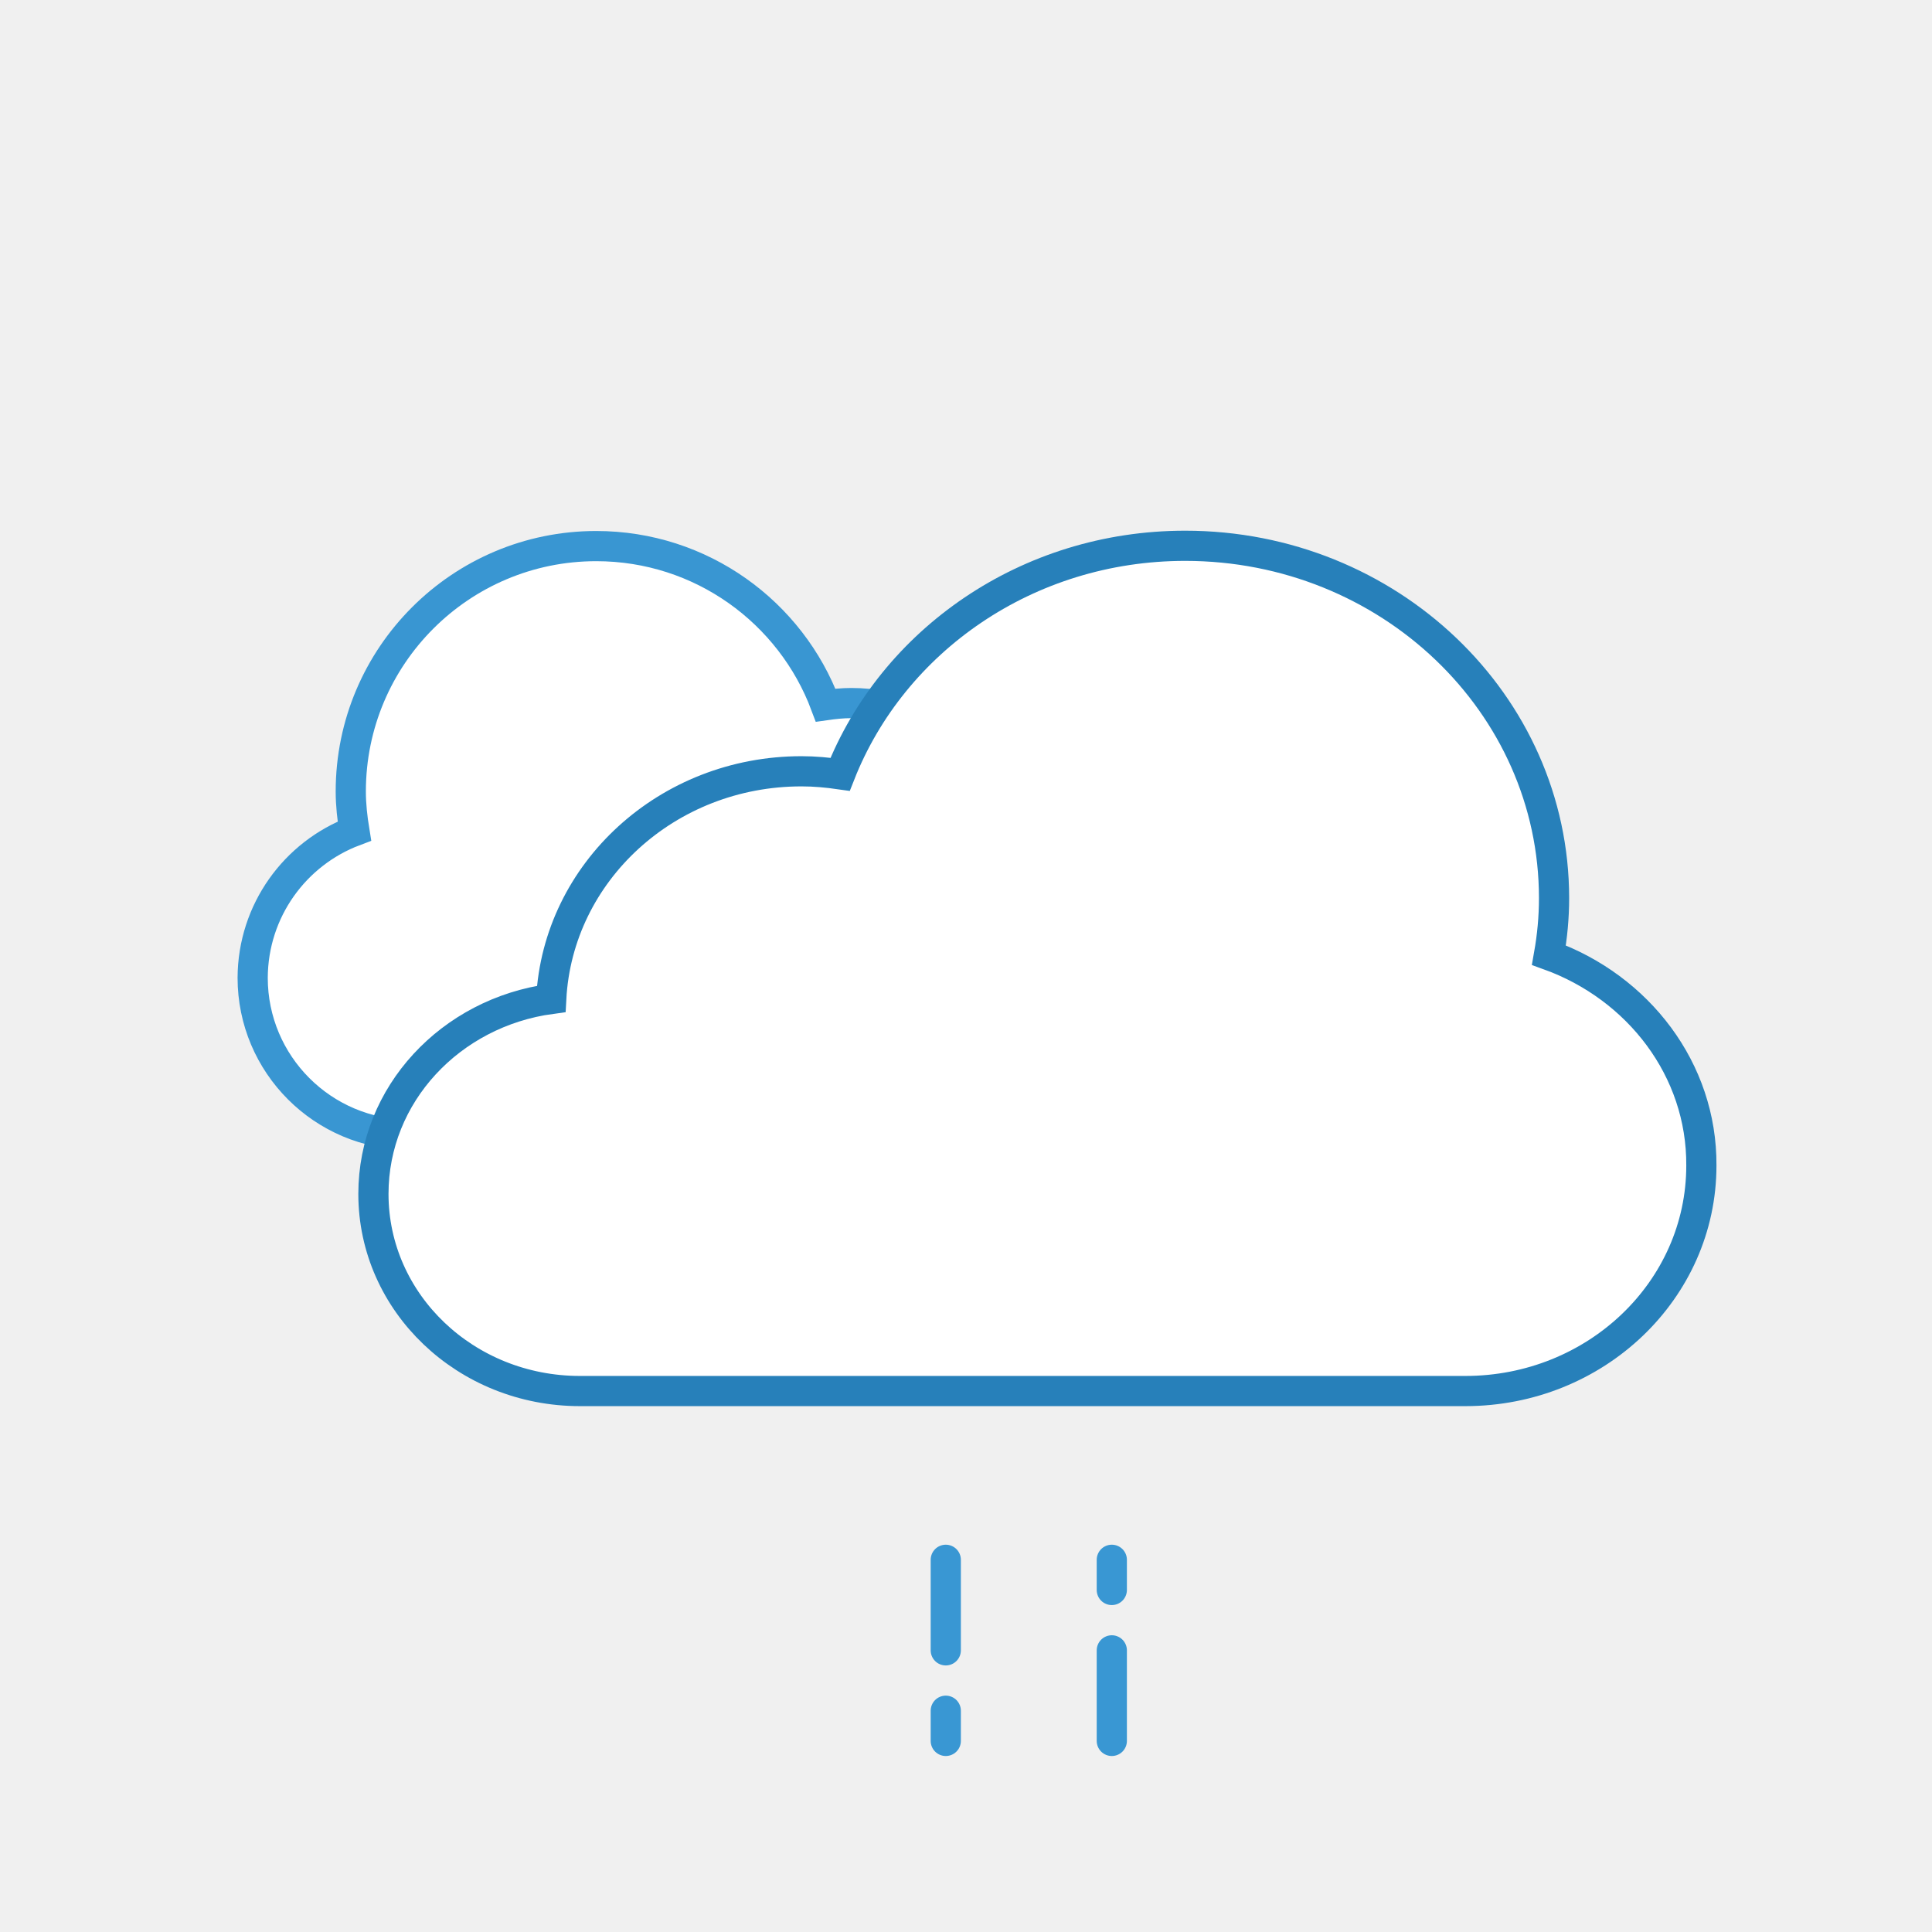
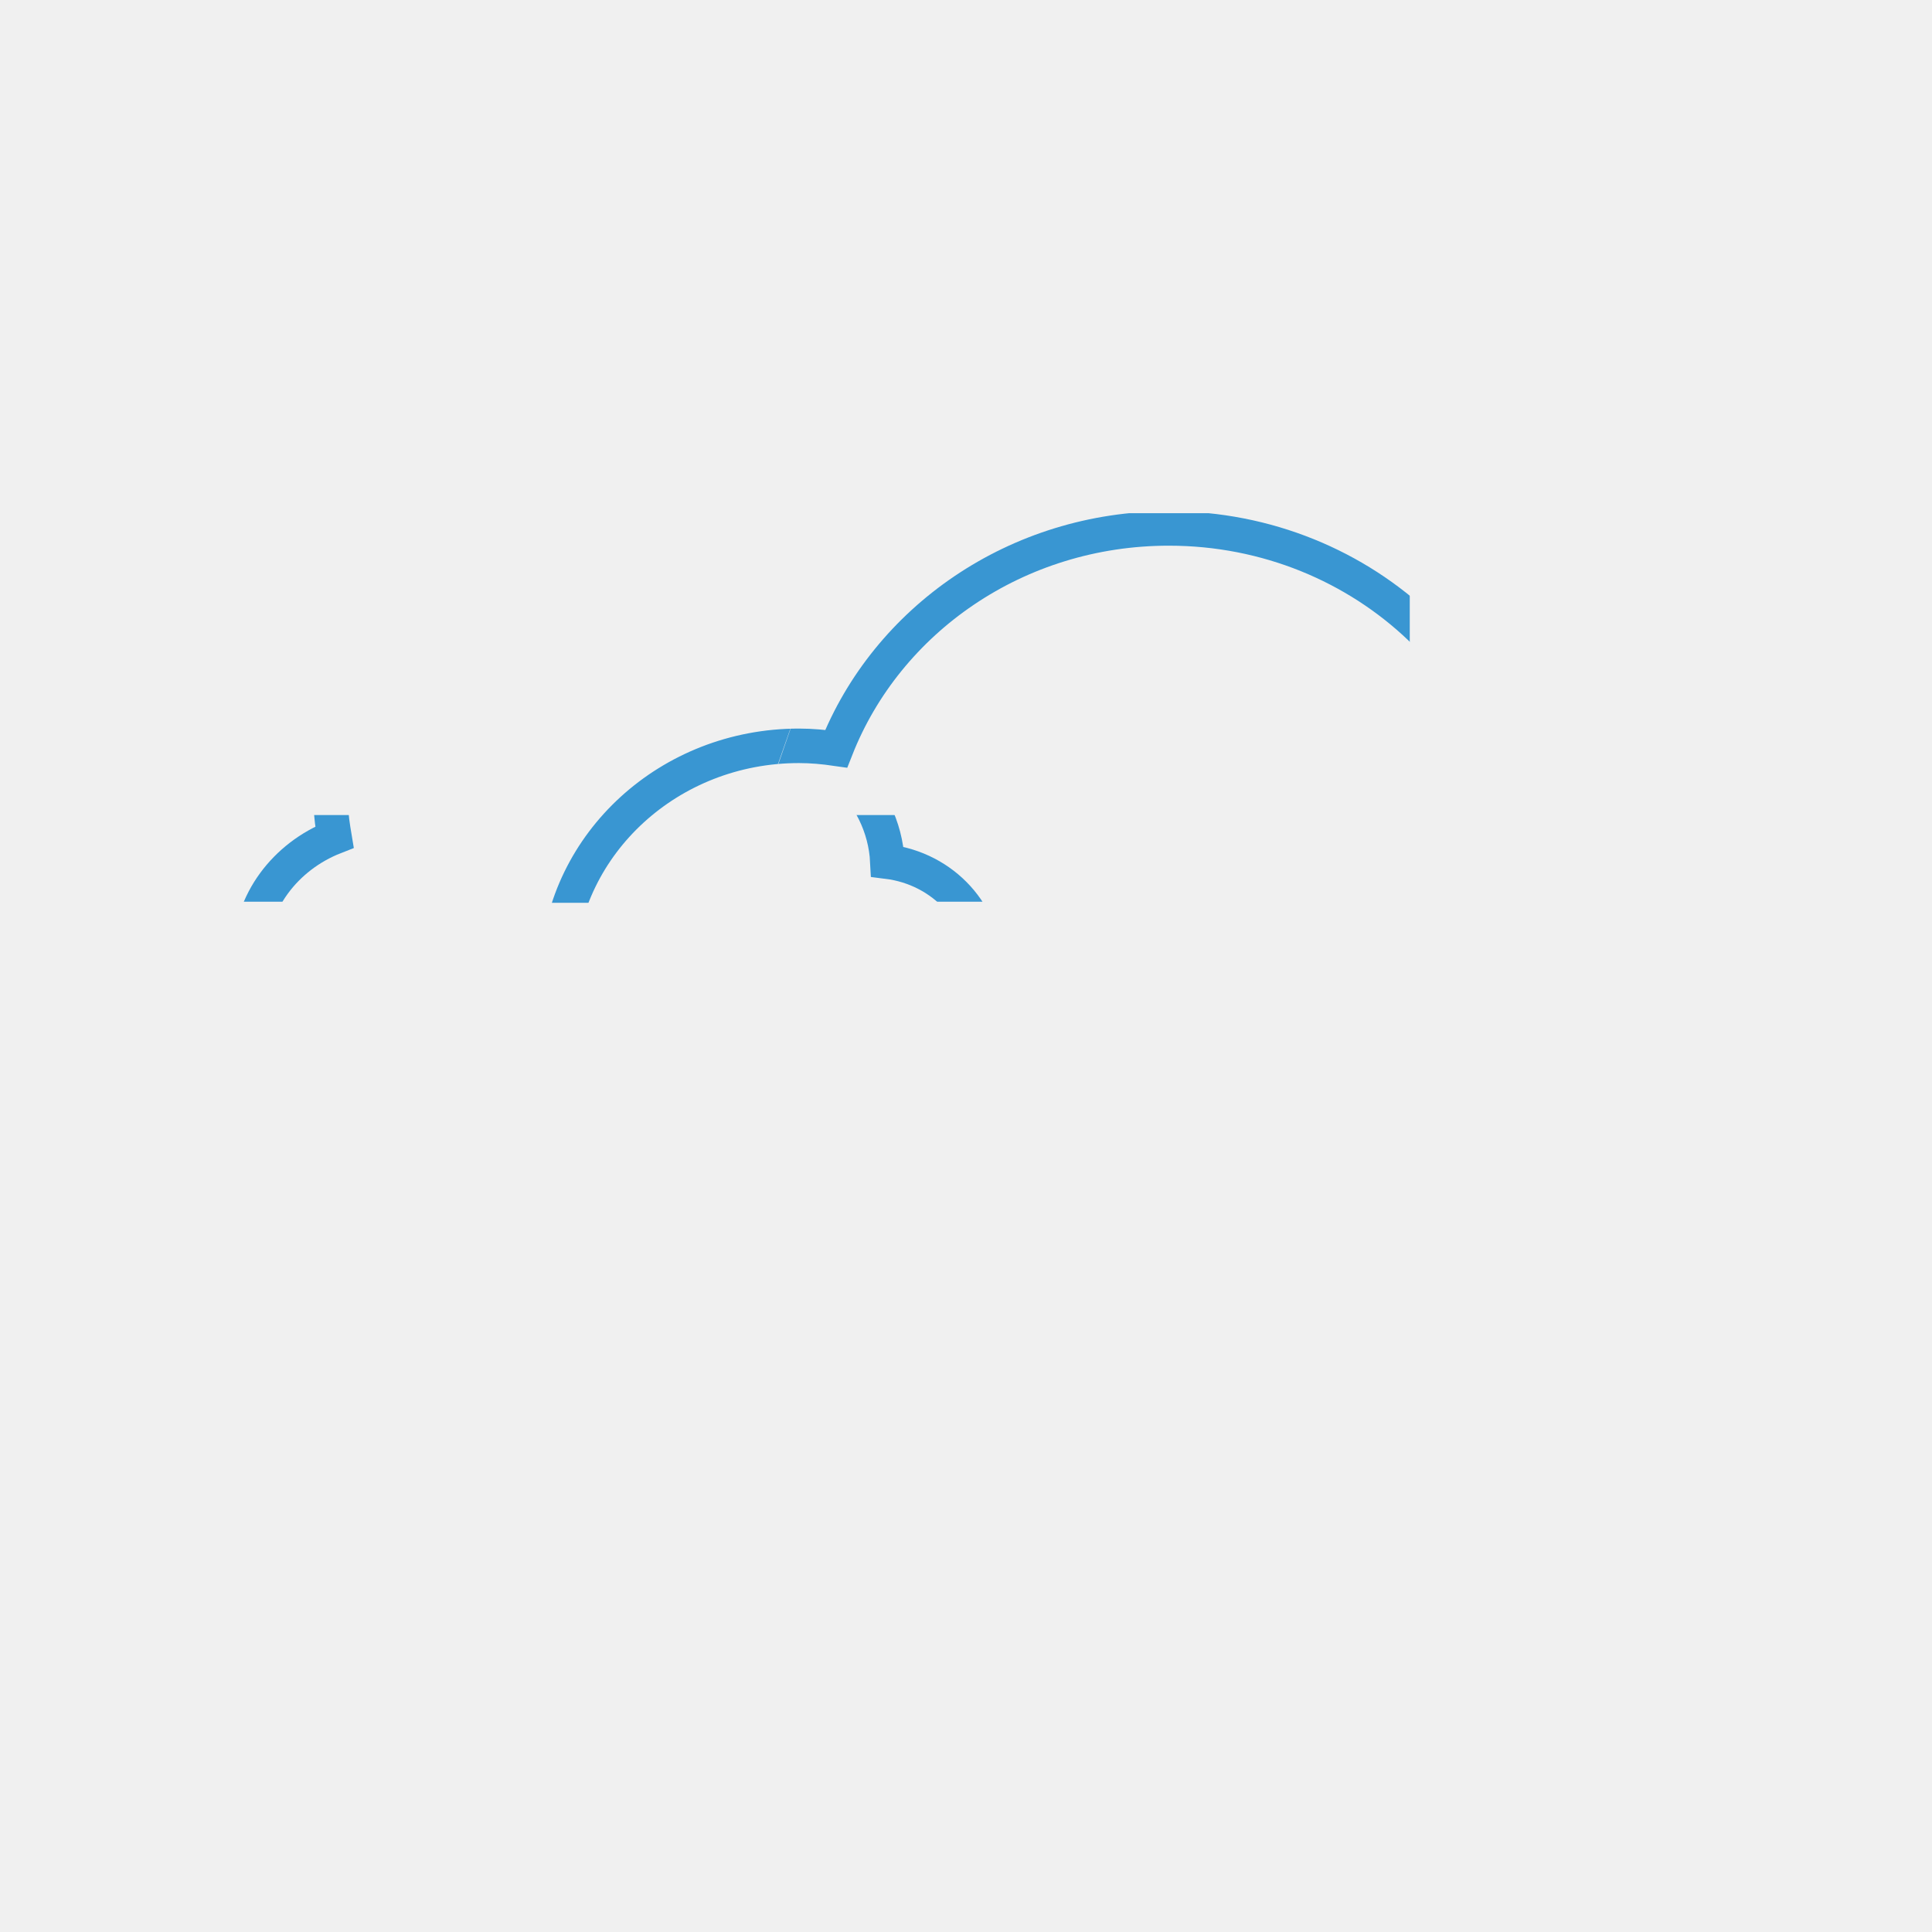
- <svg xmlns="http://www.w3.org/2000/svg" version="1.1" x="0px" y="0px" viewBox="0 0 64 64" style="enable-background:new 0 0 64 64;" xml:space="preserve">
-   <style type="text/css">
- 	.st0{display:none;}
- 	.st1{display:inline;fill:#B1B1B1;}
- 	.st2{display:inline;fill:none;stroke:#868686;stroke-miterlimit:10;}
- 	
- 		.st3{display:inline;fill:none;stroke:#ECF0F1;stroke-width:0.25;stroke-linecap:round;stroke-linejoin:round;stroke-miterlimit:10;}
- 	.st4{display:inline;}
- 	.st5{fill:none;stroke:#868686;stroke-miterlimit:10;}
- 	.st6{fill:#ECECEC;stroke:#868686;stroke-miterlimit:10;}
- 	.st7{fill:none;stroke:#3997D3;stroke-linecap:round;stroke-linejoin:round;stroke-miterlimit:10;}
- 	.st8{fill:#FFFFFF;stroke:#3996D2;stroke-miterlimit:10;}
- 	.st9{fill:#FFFFFF;stroke:#2780BA;stroke-miterlimit:10;}
- </style>
-   <g id="Layer_1" class="st0">
-     <path class="st1" d="M0,0v17v30v17h64V47V17V0H0z M58,47H6V17h52V47z" />
-     <rect class="st2" width="64" height="64" />
-     <rect x="6" y="17" class="st2" width="52" height="30" />
-     <rect x="6" y="14" class="st2" width="52" height="3" />
-     <rect x="6" y="47" class="st2" width="52" height="3" />
-     <rect x="13" y="50" class="st2" width="42" height="9" />
-     <rect class="st3" width="64" height="64" />
-   </g>
-   <g id="Layer_2" class="st0">
-     <g class="st4">
-       <rect x="13" y="50" class="st5" width="42" height="9" />
-       <rect x="29.5" y="50" class="st6" width="9" height="9" />
-     </g>
-   </g>
-   <g id="Layer_3">
-     <line class="st7" x1="36.83" y1="51.67" x2="36.83" y2="52.67" />
-     <line class="st7" x1="31.33" y1="51.67" x2="31.33" y2="54.67" />
-     <line class="st7" x1="31.33" y1="56.67" x2="31.33" y2="57.67" />
-     <line class="st7" x1="36.83" y1="54.67" x2="36.83" y2="57.67" />
-     <path class="st8" d="M11.74,27.53c-0.07-0.43-0.12-0.87-0.12-1.31c0-4.49,3.64-8.13,8.13-8.13c3.48,0,6.45,2.19,7.6,5.27   c0.28-0.04,0.56-0.07,0.85-0.07c2.96,0,5.37,2.33,5.51,5.25c2.21,0.31,3.91,2.2,3.91,4.5c0,2.51-2.04,4.55-4.55,4.55h-19.5   c-2.87,0-5.2-2.33-5.2-5.2C8.38,30.16,9.78,28.27,11.74,27.53z" />
-     <path class="st9" d="M51.31,31.64c0.11-0.62,0.17-1.24,0.17-1.89c0-6.44-5.47-11.67-12.22-11.67c-5.24,0-9.69,3.15-11.43,7.57   c-0.42-0.06-0.84-0.1-1.28-0.1c-4.45,0-8.07,3.34-8.29,7.54c-3.33,0.45-5.89,3.16-5.89,6.46c0,3.61,3.06,6.53,6.84,6.53h29.33   c4.32,0,7.82-3.34,7.82-7.47C56.38,35.43,54.27,32.71,51.31,31.64z" />
-   </g>
+ <svg xmlns="http://www.w3.org/2000/svg" id="svg" width="112" height="112" version="1.1" viewBox="0 0 64 64" class="noscale">
+   <style>
+ 
+ 	.cloud {
+ 		fill: none;
+ 		stroke: #3996d2;
+ 	}
+ 
+ 	.sun {
+ 		fill: none;
+ 		stroke: #f1c413;
+ 	}
+ 
+ 	.rain {
+ 		stroke: #74b9ff;
+ 	}
+ 
+ 	.fog {
+ 		stroke: #ffffff;
+ 	}
+ 
+ 	.outline {
+ 		fill: none;
+ 		stroke-width: 2px;
+ 
+ 	}
+ 
+ 	.mask {
+ 		fill: black !important;
+ 		stroke: black !important;
+ 		stroke-width: 5px !important;
+ 	}
+ 
+ 	.noscale * {
+ 		stroke-linecap: round;
+ 		vector-effect: non-scaling-stroke;
+ 	}
+ 
+ 	</style>
+   <defs>
+     <symbol id="cloud-big" viewBox="0 0 43 27.73">
+       <path vector-effect="non-scaling-stroke" d=" M 37.678 13.447 C 40.495 14.468 42.511 17.065 42.5 20.101 C 42.5 24.044 39.158 27.233 35.034 27.233 L 7.031 27.233 C 3.422 27.233 0.5 24.445 0.5 20.999 C 0.5 17.848 2.944 15.261 6.124 14.831 C 6.334 10.821 9.79 7.632 14.039 7.632 C 14.459 7.632 14.86 7.67 15.261 7.728 C 16.922 3.508 21.171 0.5 26.174 0.5 C 32.618 0.5 37.841 5.493 37.841 11.642 C 37.841 12.263 37.783 12.855 37.678 13.447 L 37.678 13.447 Z " />
+     </symbol>
+     <symbol id="cloud-small" viewBox="0 0 43 27.73">
+       <path vector-effect="non-scaling-stroke" d="M5.3,13.4c-0.1-0.6-0.2-1.2-0.2-1.8c0-6.1,5.2-11.1,11.7-11.1 c5,0,9.3,3,10.9,7.2c0.4-0.1,0.8-0.1,1.2-0.1c4.2,0,7.7,3.2,7.9,7.2c3.2,0.4,5.6,3,5.6,6.2c0,3.4-2.9,6.2-6.5,6.2H8 c-4.1,0-7.5-3.2-7.5-7.1C0.5,17.1,2.5,14.5,5.3,13.4L5.3,13.4z" />
+     </symbol>
+     <symbol id="sun" viewBox="0 0 36 36">
+       <g transform-origin="center center" id="sunUse">
+         <animateTransform attributeName="transform" type="rotate" from="0" to="360" dur="30s" repeatCount="indefinite" />
+         <circle id="sun_orb" cx="18" cy="18" r="9" />
+         <g transform-origin="center">
+           <g transform-origin="center" transform="rotate(0)">
+             <line transform="translate(30 18)" x1="0" y1="0" x2="5" y2="0">
+               <animateTransform attributeName="transform" type="scale" additive="sum" values="1 1; .2 1; 1 1" begin="0s" dur="2s" repeatCount="indefinite" />
+             </line>
+           </g>
+           <g transform-origin="center" transform="rotate(30)">
+             <line transform="translate(30 18)" x1="0" y1="0" x2="5" y2="0">
+               <animateTransform attributeName="transform" type="scale" additive="sum" values="1 1; .2 1; 1 1" begin="-1s" dur="2s" repeatCount="indefinite" />
+             </line>
+           </g>
+           <g transform-origin="center" transform="rotate(60)">
+             <line transform="translate(30 18)" x1="0" y1="0" x2="5" y2="0">
+               <animateTransform attributeName="transform" type="scale" additive="sum" values="1 1; .2 1; 1 1" begin="0s" dur="2s" repeatCount="indefinite" />
+             </line>
+           </g>
+           <g transform-origin="center" transform="rotate(90)">
+             <line transform="translate(30 18)" x1="0" y1="0" x2="5" y2="0">
+               <animateTransform attributeName="transform" type="scale" additive="sum" values="1 1; .2 1; 1 1" begin="-1s" dur="2s" repeatCount="indefinite" />
+             </line>
+           </g>
+           <g transform-origin="center" transform="rotate(120)">
+             <line transform="translate(30 18)" x1="0" y1="0" x2="5" y2="0">
+               <animateTransform attributeName="transform" type="scale" additive="sum" values="1 1; .2 1; 1 1" begin="0s" dur="2s" repeatCount="indefinite" />
+             </line>
+           </g>
+           <g transform-origin="center" transform="rotate(150)">
+             <line transform="translate(30 18)" x1="0" y1="0" x2="5" y2="0">
+               <animateTransform attributeName="transform" type="scale" additive="sum" values="1 1; .2 1; 1 1" begin="-1s" dur="2s" repeatCount="indefinite" />
+             </line>
+           </g>
+           <g transform-origin="center" transform="rotate(180)">
+             <line transform="translate(30 18)" x1="0" y1="0" x2="5" y2="0">
+               <animateTransform attributeName="transform" type="scale" additive="sum" values="1 1; .2 1; 1 1" begin="0s" dur="2s" repeatCount="indefinite" />
+             </line>
+           </g>
+           <g transform-origin="center" transform="rotate(210)">
+             <line transform="translate(30 18)" x1="0" y1="0" x2="5" y2="0">
+               <animateTransform attributeName="transform" type="scale" additive="sum" values="1 1; .2 1; 1 1" begin="-1s" dur="2s" repeatCount="indefinite" />
+             </line>
+           </g>
+           <g transform-origin="center" transform="rotate(240)">
+             <line transform="translate(30 18)" x1="0" y1="0" x2="5" y2="0">
+               <animateTransform attributeName="transform" type="scale" additive="sum" values="1 1; .2 1; 1 1" begin="0s" dur="2s" repeatCount="indefinite" />
+             </line>
+           </g>
+           <g transform-origin="center" transform="rotate(270)">
+             <line transform="translate(30 18)" x1="0" y1="0" x2="5" y2="0">
+               <animateTransform attributeName="transform" type="scale" additive="sum" values="1 1; .2 1; 1 1" begin="-1s" dur="2s" repeatCount="indefinite" />
+             </line>
+           </g>
+           <g transform-origin="center" transform="rotate(300)">
+             <line transform="translate(30 18)" x1="0" y1="0" x2="5" y2="0">
+               <animateTransform attributeName="transform" type="scale" additive="sum" values="1 1; .2 1; 1 1" begin="0s" dur="2s" repeatCount="indefinite" />
+             </line>
+           </g>
+           <g transform-origin="center" transform="rotate(330)">
+             <line transform="translate(30 18)" x1="0" y1="0" x2="5" y2="0">
+               <animateTransform attributeName="transform" type="scale" additive="sum" values="1 1; .2 1; 1 1" begin="-1s" dur="2s" repeatCount="indefinite" />
+             </line>
+           </g>
+         </g>
+       </g>
+     </symbol>
+     <symbol id="rain" viewBox="0 0 27 22">
+       <path stroke-dash-width="3" d="M17,0.8c-2.1,6-4.1,11.7-6.1,17.6" stroke-dasharray="5.25, 33.25" stroke-dashoffset="43.75">
+         <animate attributeName="stroke-dashoffset" begin="0s" dur="0.7s" repeatCount="indefinite" from="43.75" to="5.25" />
+       </path>
+       <path stroke-dash-width="3" d="M10.8,18.4c0,0-2.8-5.1-8.8-2.9" stroke-dasharray="5.25, 19.25" stroke-dashoffset="29.75">
+         <animate attributeName="stroke-dashoffset" begin=".6s" dur="0.7s" repeatCount="indefinite" from="29.75" to="5.25" />
+         <animate attributeName="opacity" from="1.2" to="0" begin="0.6s" dur="0.7s" repeatCount="indefinite" />
+       </path>
+       <path stroke-dash-width="1" d="M11,19c0,0,4.9-3.3,7.7,1.7" stroke-dasharray="1.75, 17.5" stroke-dashoffset="21">
+         <animate attributeName="stroke-dashoffset" begin=".6s" dur="0.7s" repeatCount="indefinite" from="21" to="1.75" />
+         <animate attributeName="opacity" from="1.2" to="0" begin="0.6s" dur="0.7s" repeatCount="indefinite" />
+       </path>
+       <path stroke-dash-width="1" d="M11,19c0,0-5-3-9,2" stroke-dasharray="1.75, 19.25" stroke-dashoffset="22.75">
+         <animate attributeName="stroke-dashoffset" begin=".6s" dur="0.7s" repeatCount="indefinite" from="22.75" to="1.75" />
+         <animate attributeName="opacity" from="1.2" to="0" begin="0.6s" dur="0.7s" repeatCount="indefinite" />
+       </path>
+       <path stroke-dash-width="1" d="M11,19c0,0,4.8-5.7,10.5-2" stroke-dasharray="1.75, 21" stroke-dashoffset="24.5">
+         <animate attributeName="stroke-dashoffset" begin=".6s" dur="0.7s" repeatCount="indefinite" from="24.5" to="1.75" />
+         <animate attributeName="opacity" from="1.2" to="0" begin="0.6s" dur="0.7s" repeatCount="indefinite" />
+       </path>
+     </symbol>
+     <symbol id="fog" viewBox="0 0 55 3">
+       <path stroke-dash-width="30" d="M0.5,0.99c2.45,0,2.45,1,4.91,1c2.45,0,2.45-1,4.9-1c2.45,0,2.45,1,4.91,1c2.45,0,2.45-1,4.91-1 c2.45,0,2.45,1,4.91,1c2.45,0,2.45-1,4.91-1c2.45,0,2.45,1,4.91,1c2.45,0,2.45-1,4.91-1c2.46,0,2.46,1,4.91,1c2.46,0,2.46-1,4.91-1 s2.46,1,4.91,1" />
+     </symbol>
+     <symbol id="use_rain-1--rain" viewBox="0 0 27 22">
+       <path stroke-dash-width="3" d="M17,0.8c-2.1,6-4.1,11.7-6.1,17.6" stroke-dasharray="5.25, 33.25" stroke-dashoffset="43.75">
+         <animate attributeName="stroke-dashoffset" begin="0s" dur="0.7s" repeatCount="indefinite" from="43.75" to="5.25" />
+       </path>
+       <path stroke-dash-width="3" d="M10.8,18.4c0,0-2.8-5.1-8.8-2.9" stroke-dasharray="5.25, 19.25" stroke-dashoffset="29.75">
+         <animate attributeName="stroke-dashoffset" begin=".6s" dur="0.7s" repeatCount="indefinite" from="29.75" to="5.25" />
+         <animate attributeName="opacity" from="1.2" to="0" begin="0.6s" dur="0.7s" repeatCount="indefinite" />
+       </path>
+       <path stroke-dash-width="1" d="M11,19c0,0,4.9-3.3,7.7,1.7" stroke-dasharray="1.75, 17.5" stroke-dashoffset="21">
+         <animate attributeName="stroke-dashoffset" begin=".6s" dur="0.7s" repeatCount="indefinite" from="21" to="1.75" />
+         <animate attributeName="opacity" from="1.2" to="0" begin="0.6s" dur="0.7s" repeatCount="indefinite" />
+       </path>
+       <path stroke-dash-width="1" d="M11,19c0,0-5-3-9,2" stroke-dasharray="1.75, 19.25" stroke-dashoffset="22.75">
+         <animate attributeName="stroke-dashoffset" begin=".6s" dur="0.7s" repeatCount="indefinite" from="22.75" to="1.75" />
+         <animate attributeName="opacity" from="1.2" to="0" begin="0.6s" dur="0.7s" repeatCount="indefinite" />
+       </path>
+       <path stroke-dash-width="1" d="M11,19c0,0,4.8-5.7,10.5-2" stroke-dasharray="1.75, 21" stroke-dashoffset="24.5">
+         <animate attributeName="stroke-dashoffset" begin=".6s" dur="0.7s" repeatCount="indefinite" from="24.5" to="1.75" />
+         <animate attributeName="opacity" from="1.2" to="0" begin="0.6s" dur="0.7s" repeatCount="indefinite" />
+       </path>
+     </symbol>
+     <symbol id="use_rain-2--rain" viewBox="0 0 27 22">
+       <path stroke-dash-width="3" d="M17,0.8c-2.1,6-4.1,11.7-6.1,17.6" stroke-dasharray="5.25, 33.25" stroke-dashoffset="43.75">
+         <animate attributeName="stroke-dashoffset" begin="0.35s" dur="0.7s" repeatCount="indefinite" from="43.75" to="5.25" />
+       </path>
+       <path stroke-dash-width="3" d="M10.8,18.4c0,0-2.8-5.1-8.8-2.9" stroke-dasharray="5.25, 19.25" stroke-dashoffset="29.75">
+         <animate attributeName="stroke-dashoffset" begin="0.95s" dur="0.7s" repeatCount="indefinite" from="29.75" to="5.25" />
+         <animate attributeName="opacity" from="1.2" to="0" begin="0.95s" dur="0.7s" repeatCount="indefinite" />
+       </path>
+       <path stroke-dash-width="1" d="M11,19c0,0,4.9-3.3,7.7,1.7" stroke-dasharray="1.75, 17.5" stroke-dashoffset="21">
+         <animate attributeName="stroke-dashoffset" begin="0.95s" dur="0.7s" repeatCount="indefinite" from="21" to="1.75" />
+         <animate attributeName="opacity" from="1.2" to="0" begin="0.95s" dur="0.7s" repeatCount="indefinite" />
+       </path>
+       <path stroke-dash-width="1" d="M11,19c0,0-5-3-9,2" stroke-dasharray="1.75, 19.25" stroke-dashoffset="22.75">
+         <animate attributeName="stroke-dashoffset" begin="0.95s" dur="0.7s" repeatCount="indefinite" from="22.75" to="1.75" />
+         <animate attributeName="opacity" from="1.2" to="0" begin="0.95s" dur="0.7s" repeatCount="indefinite" />
+       </path>
+       <path stroke-dash-width="1" d="M11,19c0,0,4.8-5.7,10.5-2" stroke-dasharray="1.75, 21" stroke-dashoffset="24.5">
+         <animate attributeName="stroke-dashoffset" begin="0.95s" dur="0.7s" repeatCount="indefinite" from="24.5" to="1.75" />
+         <animate attributeName="opacity" from="1.2" to="0" begin="0.95s" dur="0.7s" repeatCount="indefinite" />
+       </path>
+     </symbol>
+     <symbol id="use_rain-3--rain" viewBox="0 0 27 22">
+       <path stroke-dash-width="3" d="M17,0.8c-2.1,6-4.1,11.7-6.1,17.6" stroke-dasharray="5.25, 33.25" stroke-dashoffset="43.75">
+         <animate attributeName="stroke-dashoffset" begin="0.17s" dur="0.7s" repeatCount="indefinite" from="43.75" to="5.25" />
+       </path>
+       <path stroke-dash-width="3" d="M10.8,18.4c0,0-2.8-5.1-8.8-2.9" stroke-dasharray="5.25, 19.25" stroke-dashoffset="29.75">
+         <animate attributeName="stroke-dashoffset" begin="0.77s" dur="0.7s" repeatCount="indefinite" from="29.75" to="5.25" />
+         <animate attributeName="opacity" from="1.2" to="0" begin="0.77s" dur="0.7s" repeatCount="indefinite" />
+       </path>
+       <path stroke-dash-width="1" d="M11,19c0,0,4.9-3.3,7.7,1.7" stroke-dasharray="1.75, 17.5" stroke-dashoffset="21">
+         <animate attributeName="stroke-dashoffset" begin="0.77s" dur="0.7s" repeatCount="indefinite" from="21" to="1.75" />
+         <animate attributeName="opacity" from="1.2" to="0" begin="0.77s" dur="0.7s" repeatCount="indefinite" />
+       </path>
+       <path stroke-dash-width="1" d="M11,19c0,0-5-3-9,2" stroke-dasharray="1.75, 19.25" stroke-dashoffset="22.75">
+         <animate attributeName="stroke-dashoffset" begin="0.77s" dur="0.7s" repeatCount="indefinite" from="22.75" to="1.75" />
+         <animate attributeName="opacity" from="1.2" to="0" begin="0.77s" dur="0.7s" repeatCount="indefinite" />
+       </path>
+       <path stroke-dash-width="1" d="M11,19c0,0,4.8-5.7,10.5-2" stroke-dasharray="1.75, 21" stroke-dashoffset="24.5">
+         <animate attributeName="stroke-dashoffset" begin="0.77s" dur="0.7s" repeatCount="indefinite" from="24.5" to="1.75" />
+         <animate attributeName="opacity" from="1.2" to="0" begin="0.77s" dur="0.7s" repeatCount="indefinite" />
+       </path>
+     </symbol>
+     <symbol id="use_rain-4--rain" viewBox="0 0 27 22">
+       <path stroke-dash-width="3" d="M17,0.8c-2.1,6-4.1,11.7-6.1,17.6" stroke-dasharray="5.25, 33.25" stroke-dashoffset="43.75">
+         <animate attributeName="stroke-dashoffset" begin="0.5s" dur="0.7s" repeatCount="indefinite" from="43.75" to="5.25" />
+       </path>
+       <path stroke-dash-width="3" d="M10.8,18.4c0,0-2.8-5.1-8.8-2.9" stroke-dasharray="5.25, 19.25" stroke-dashoffset="29.75">
+         <animate attributeName="stroke-dashoffset" begin="1.1s" dur="0.7s" repeatCount="indefinite" from="29.75" to="5.25" />
+         <animate attributeName="opacity" from="1.2" to="0" begin="1.1s" dur="0.7s" repeatCount="indefinite" />
+       </path>
+       <path stroke-dash-width="1" d="M11,19c0,0,4.9-3.3,7.7,1.7" stroke-dasharray="1.75, 17.5" stroke-dashoffset="21">
+         <animate attributeName="stroke-dashoffset" begin="1.1s" dur="0.7s" repeatCount="indefinite" from="21" to="1.75" />
+         <animate attributeName="opacity" from="1.2" to="0" begin="1.1s" dur="0.7s" repeatCount="indefinite" />
+       </path>
+       <path stroke-dash-width="1" d="M11,19c0,0-5-3-9,2" stroke-dasharray="1.75, 19.25" stroke-dashoffset="22.75">
+         <animate attributeName="stroke-dashoffset" begin="1.1s" dur="0.7s" repeatCount="indefinite" from="22.75" to="1.75" />
+         <animate attributeName="opacity" from="1.2" to="0" begin="1.1s" dur="0.7s" repeatCount="indefinite" />
+       </path>
+       <path stroke-dash-width="1" d="M11,19c0,0,4.8-5.7,10.5-2" stroke-dasharray="1.75, 21" stroke-dashoffset="24.5">
+         <animate attributeName="stroke-dashoffset" begin="1.1s" dur="0.7s" repeatCount="indefinite" from="24.5" to="1.75" />
+         <animate attributeName="opacity" from="1.2" to="0" begin="1.1s" dur="0.7s" repeatCount="indefinite" />
+       </path>
+     </symbol>
+     <mask id="mask_cloud-smallasd">
+       <rect x="0" y="0" width="64" height="64" fill="#ffffff" />
+       <use width="44" height="28" x="4" y="-1" href="#cloud-big" class="cloud outline mask" />
+     </mask>
+     <mask id="mask_cloud-bigasd">
+       <rect x="0" y="0" width="64" height="64" fill="#ffffff" />
+       <use href="#use_rain-1--rain" class="rain rain-1 outline mask" x="-7" y="20" width="27" height="22" animation-delay="0.0s" />
+       <use href="#use_rain-2--rain" class="rain rain-2 outline mask" x="1" y="18" width="27" height="22" animation-delay="0.35s" />
+       <use href="#use_rain-3--rain" class="rain rain-3 outline mask" x="10" y="21" width="27" height="22" animation-delay="0.17s" />
+       <use href="#use_rain-4--rain" class="rain rain-4 outline mask" x="21" y="19" width="27" height="22" animation-delay="0.5s" />
+     </mask>
+   </defs>
+   <use id="use_cloud-small" width="25" height="20" x="8" y="18" href="#cloud-small" class="cloud outline" data-masks="['cloud-big', 'sun']" mask="url(#mask_cloud-smallasd)" />
+   <use id="use_cloud-big" width="44" height="28" x="12" y="17" href="#cloud-big" class="cloud outline" data-masks="['rain-1', 'rain-2', 'rain-3', 'rain-4']" mask="url(#mask_cloud-bigasd)" />
+   <use id="use_rain-1" href="#use_rain-1--rain" class="rain rain-1 outline" x="5" y="37" width="27" height="22" animation-delay="0.0s" />
+   <use id="use_rain-2" href="#use_rain-2--rain" class="rain rain-2 outline" x="13" y="35" width="27" height="22" animation-delay="0.35s" />
+   <use id="use_rain-3" href="#use_rain-3--rain" class="rain rain-3 outline" x="22" y="38" width="27" height="22" animation-delay="0.17s" />
+   <use id="use_rain-4" href="#use_rain-4--rain" class="rain rain-4 outline" x="33" y="36" width="27" height="22" animation-delay="0.5s" />
</svg>
